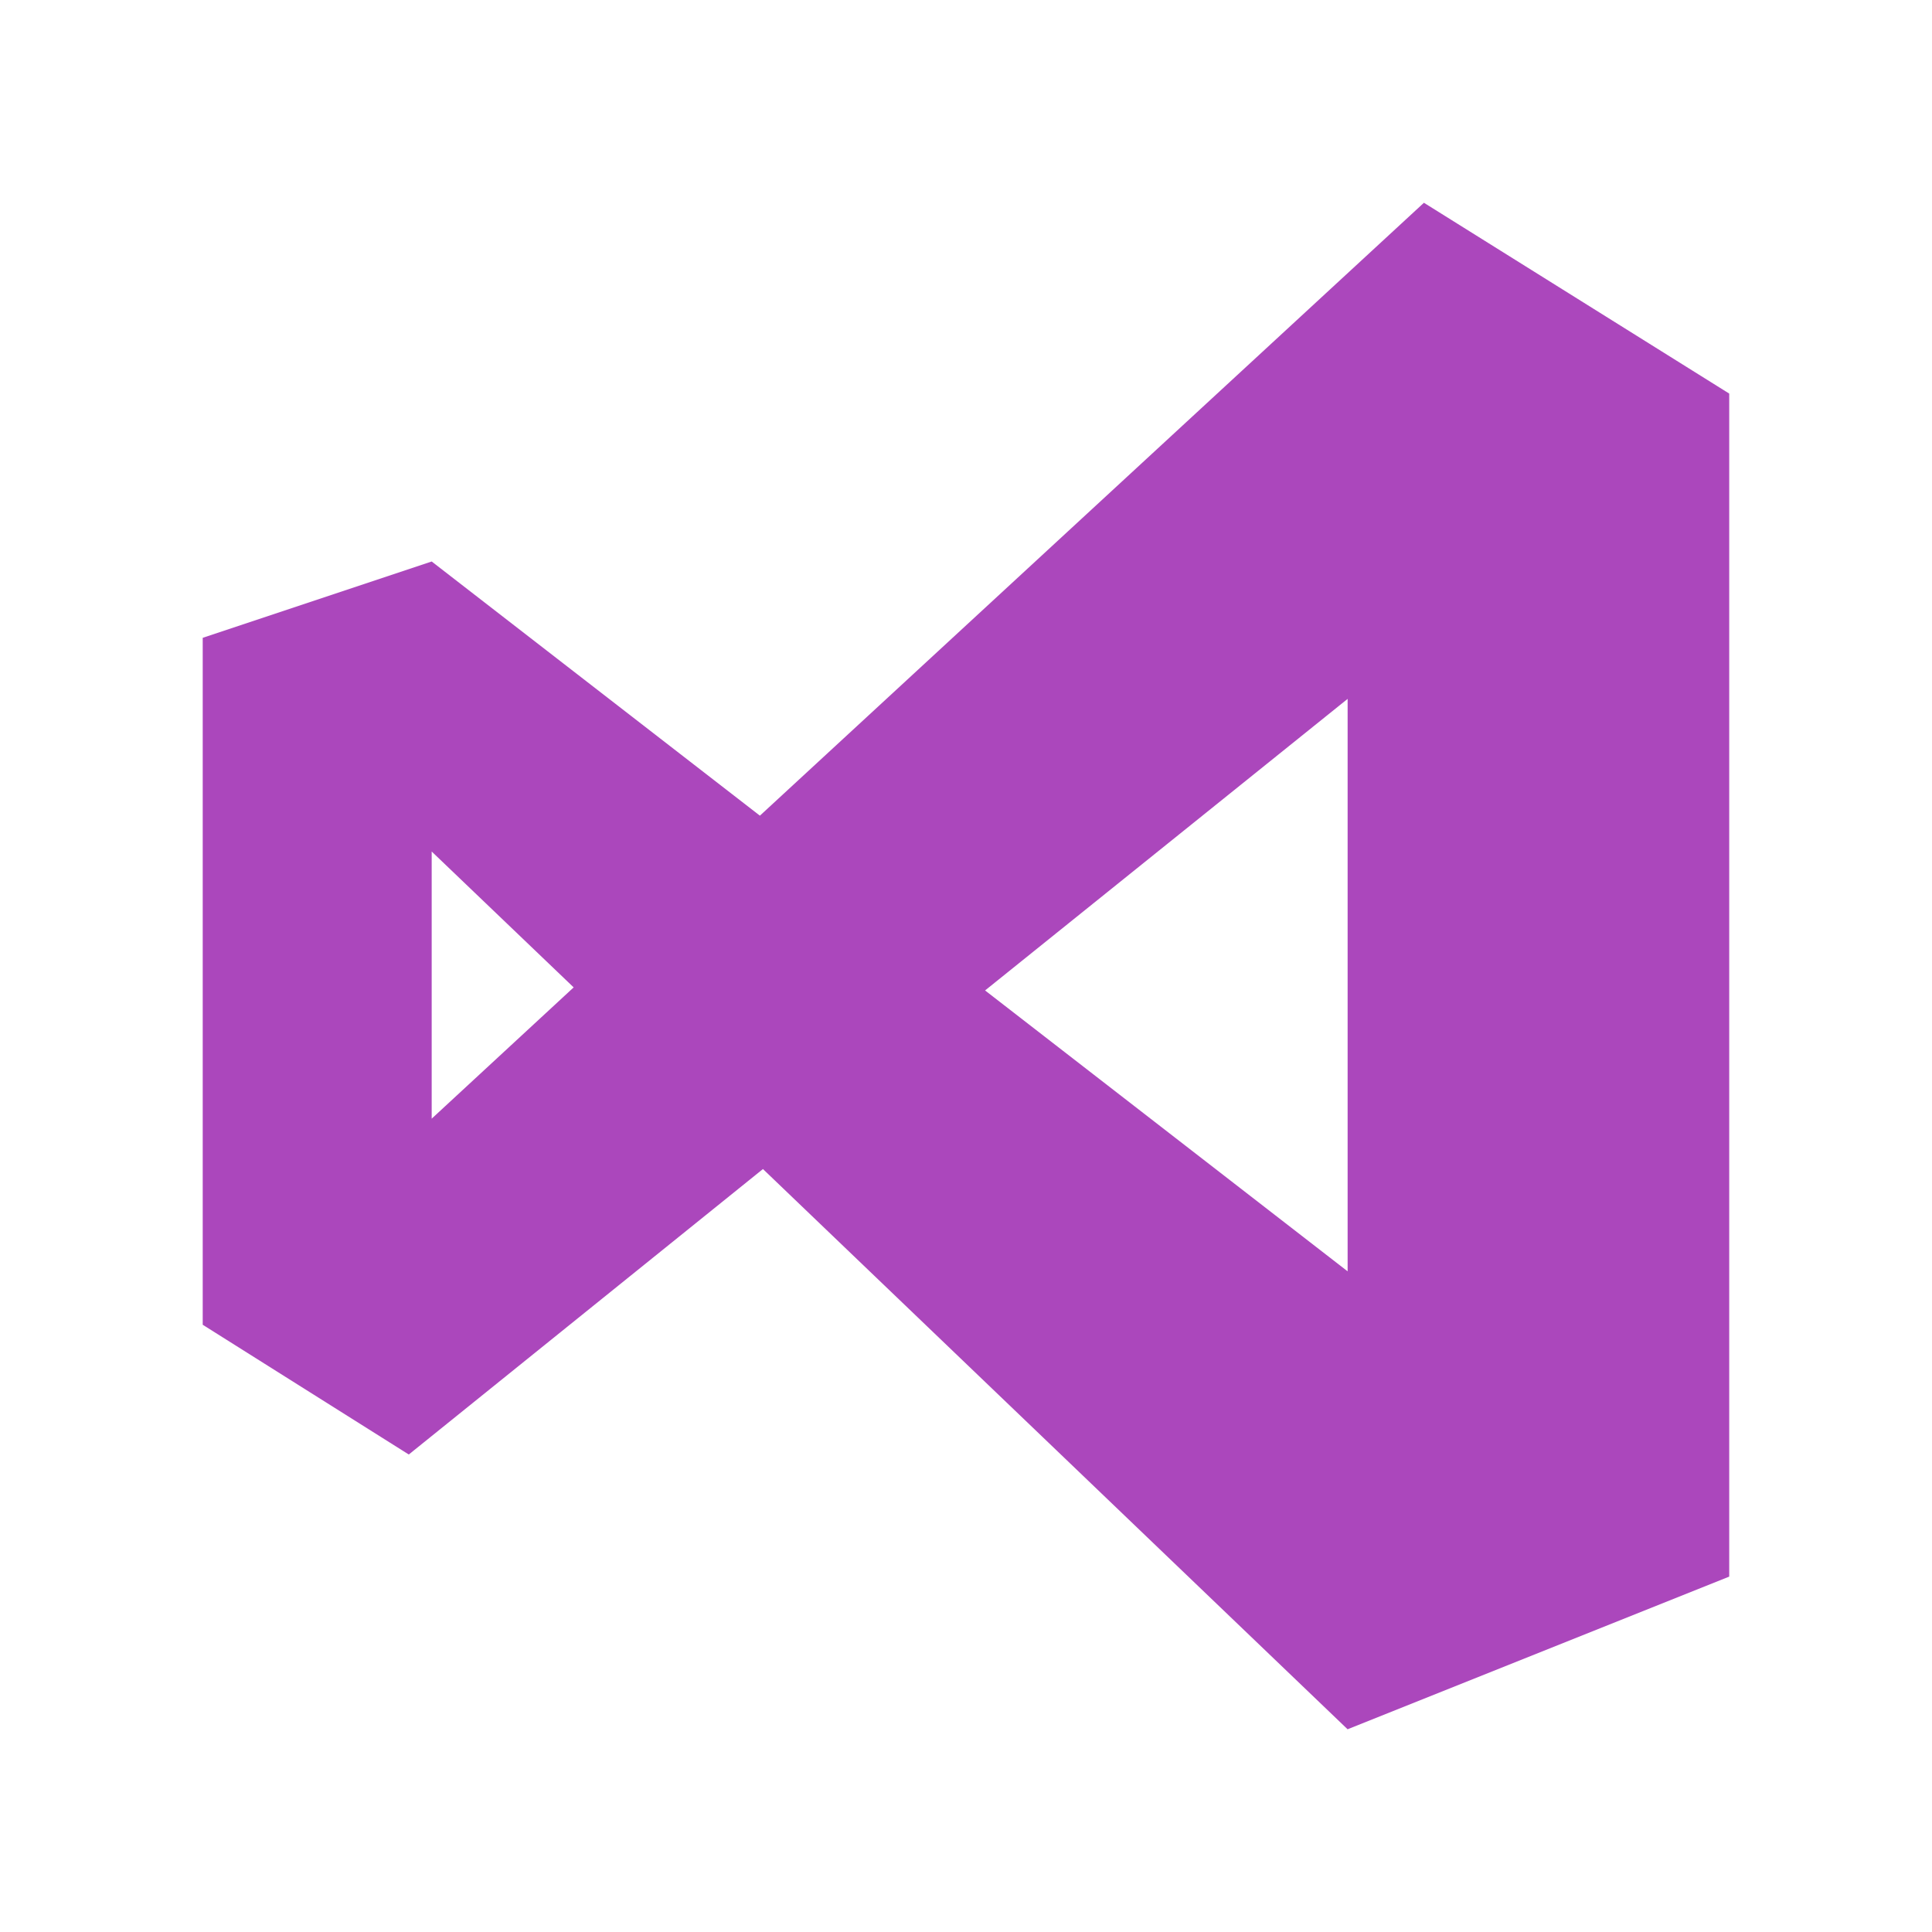
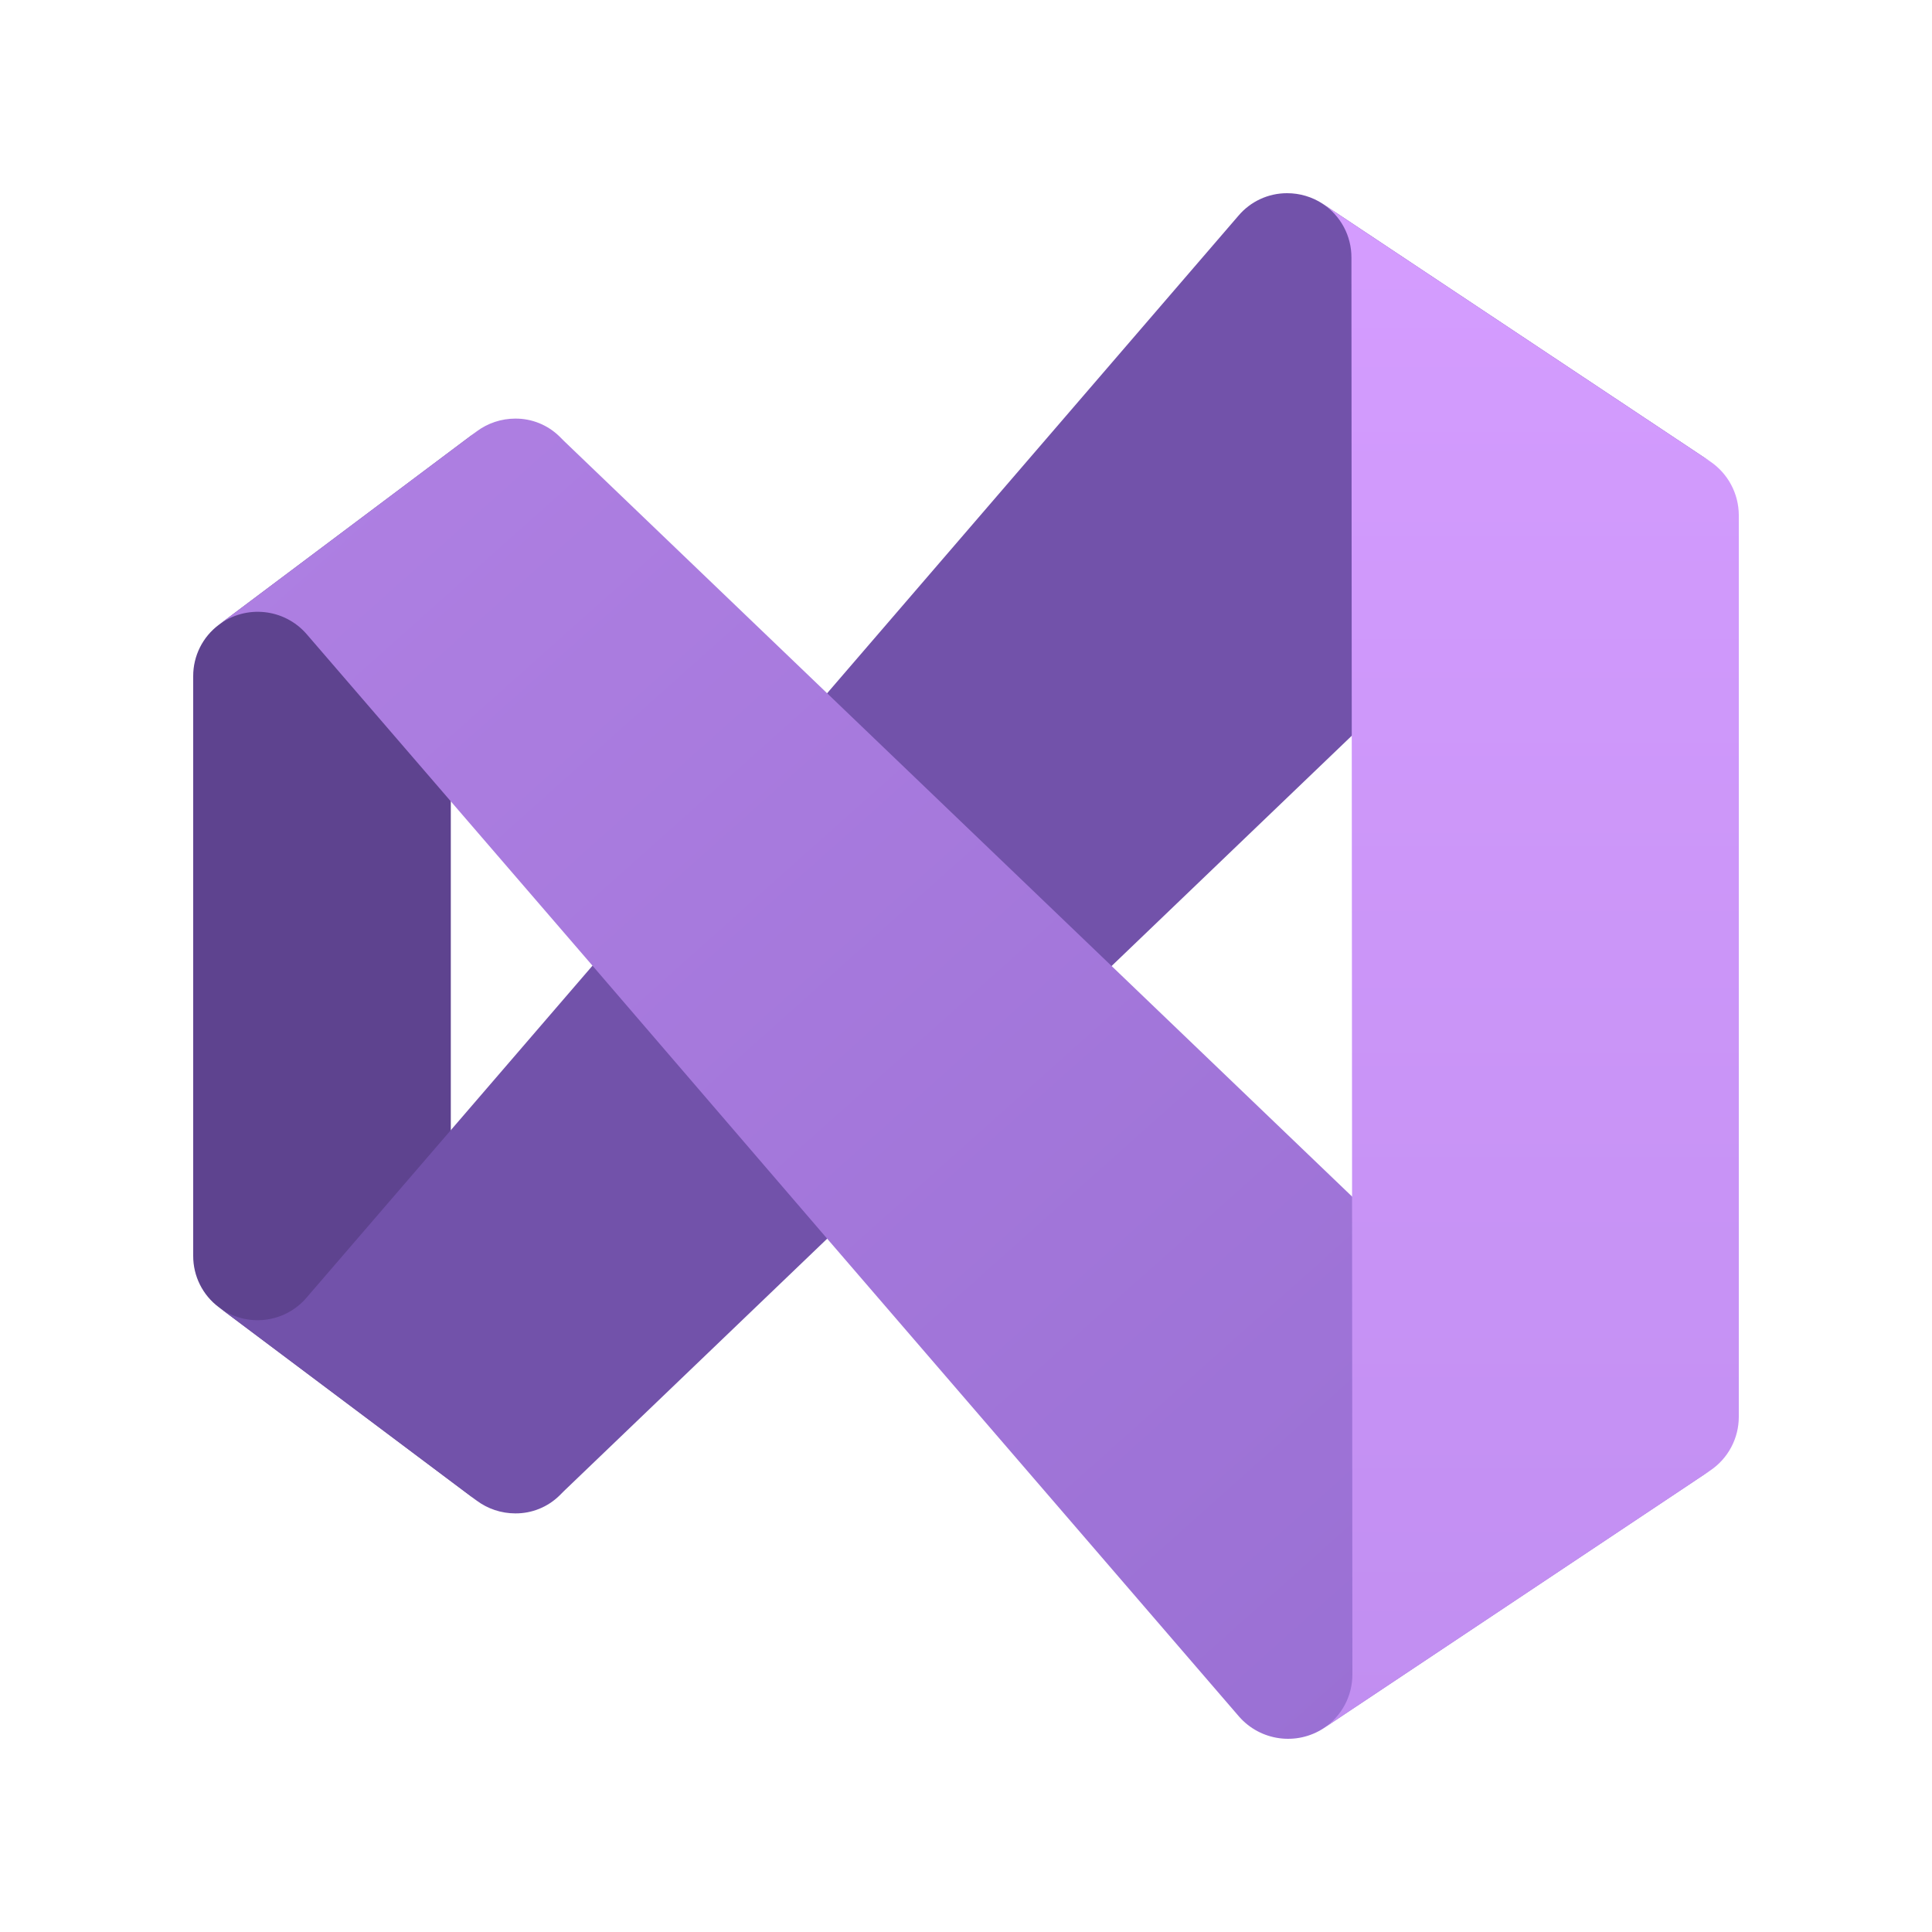
- <svg xmlns="http://www.w3.org/2000/svg" viewBox="0 0 281.25 281.25">
-   <path d="m196.18 101.74-52.778 42.444 52.778 40.889V101.74m-136.67 110-30-18.889v-100L62.843 81.74l47.778 37 96.666-89.222 44.444 27.778v172.22l-55.555 22.222-85.111-81.555-51.555 41.555m3.333-48.889 20.667-19.111-20.667-19.778z" fill="#ab47bc" />
+ <svg xmlns="http://www.w3.org/2000/svg" viewBox="0 0 300 300" fill="none">
+   <path d="m74 233.003-40-30.001a9.917 9.917 0 0 1-4-8v-90a9.922 9.922 0 0 1 4-8l40-30a9.92 9.92 0 0 0-4 8v150a9.922 9.922 0 0 0 4 8.001Z" fill="#5E438F" />
+   <path d="M265.551 71.65a10.063 10.063 0 0 0-5.55-1.65 9.7 9.7 0 0 0-6.9 2.8l-.7.7-164.8 158.001-.7.699a9.684 9.684 0 0 1-6.9 2.799 10.058 10.058 0 0 1-6-1.998L34 203a9.998 9.998 0 0 0 13.6-1.5L192.3 33.5a9.871 9.871 0 0 1 7.551-3.5 10.064 10.064 0 0 1 5.55 1.65l60.15 40Z" fill="url(#vs-gradient-1)" />
+   <path d="m265.551 228.351-60 39.999a10.121 10.121 0 0 1-13.151-1.8l-63.949-74.199-36.45-42.4-44.4-51.5A10.055 10.055 0 0 0 34 97l40-30a10.059 10.059 0 0 1 6-2 9.703 9.703 0 0 1 6.9 2.8l.7.7L252.4 226.5l.7.701a9.68 9.68 0 0 0 3.17 2.087 9.665 9.665 0 0 0 3.73.713c1.97.005 3.902-.569 5.55-1.65Z" fill="url(#vs-gradient-2)" />
+   <path d="M270 80v140.001a10.032 10.032 0 0 1-1.181 4.731c-.775 1.457-1.9 2.7-3.27 3.619l-60 39.999a10.05 10.05 0 0 0 3.271-3.617 10.053 10.053 0 0 0 1.18-4.732l-.15-220a9.978 9.978 0 0 0-4.451-8.35l60.15 40A10.102 10.102 0 0 1 270 80Z" fill="url(#vs-gradient-3)" />
+   <defs>
+     <linearGradient id="vs-gradient-1" x1="225" y1="30" x2="46.79" y2="209.367" gradientUnits="userSpaceOnUse">
+       <stop stop-color="#7252AA" />
+       <stop offset="1" stop-color="#7252AA" />
+     </linearGradient>
+     <linearGradient id="vs-gradient-2" x1="52.5" y1="73.75" x2="219.999" y2="261.249" gradientUnits="userSpaceOnUse">
+       <stop stop-color="#AE7FE2" />
+       <stop offset="1" stop-color="#9A70D4" />
+     </linearGradient>
+     <linearGradient id="vs-gradient-3" x1="236.989" y1="26.824" x2="236.989" y2="268.149" gradientUnits="userSpaceOnUse">
+       <stop stop-color="#D59DFF" />
+       <stop offset="1" stop-color="#C18EF1" />
+     </linearGradient>
+   </defs>
</svg>
